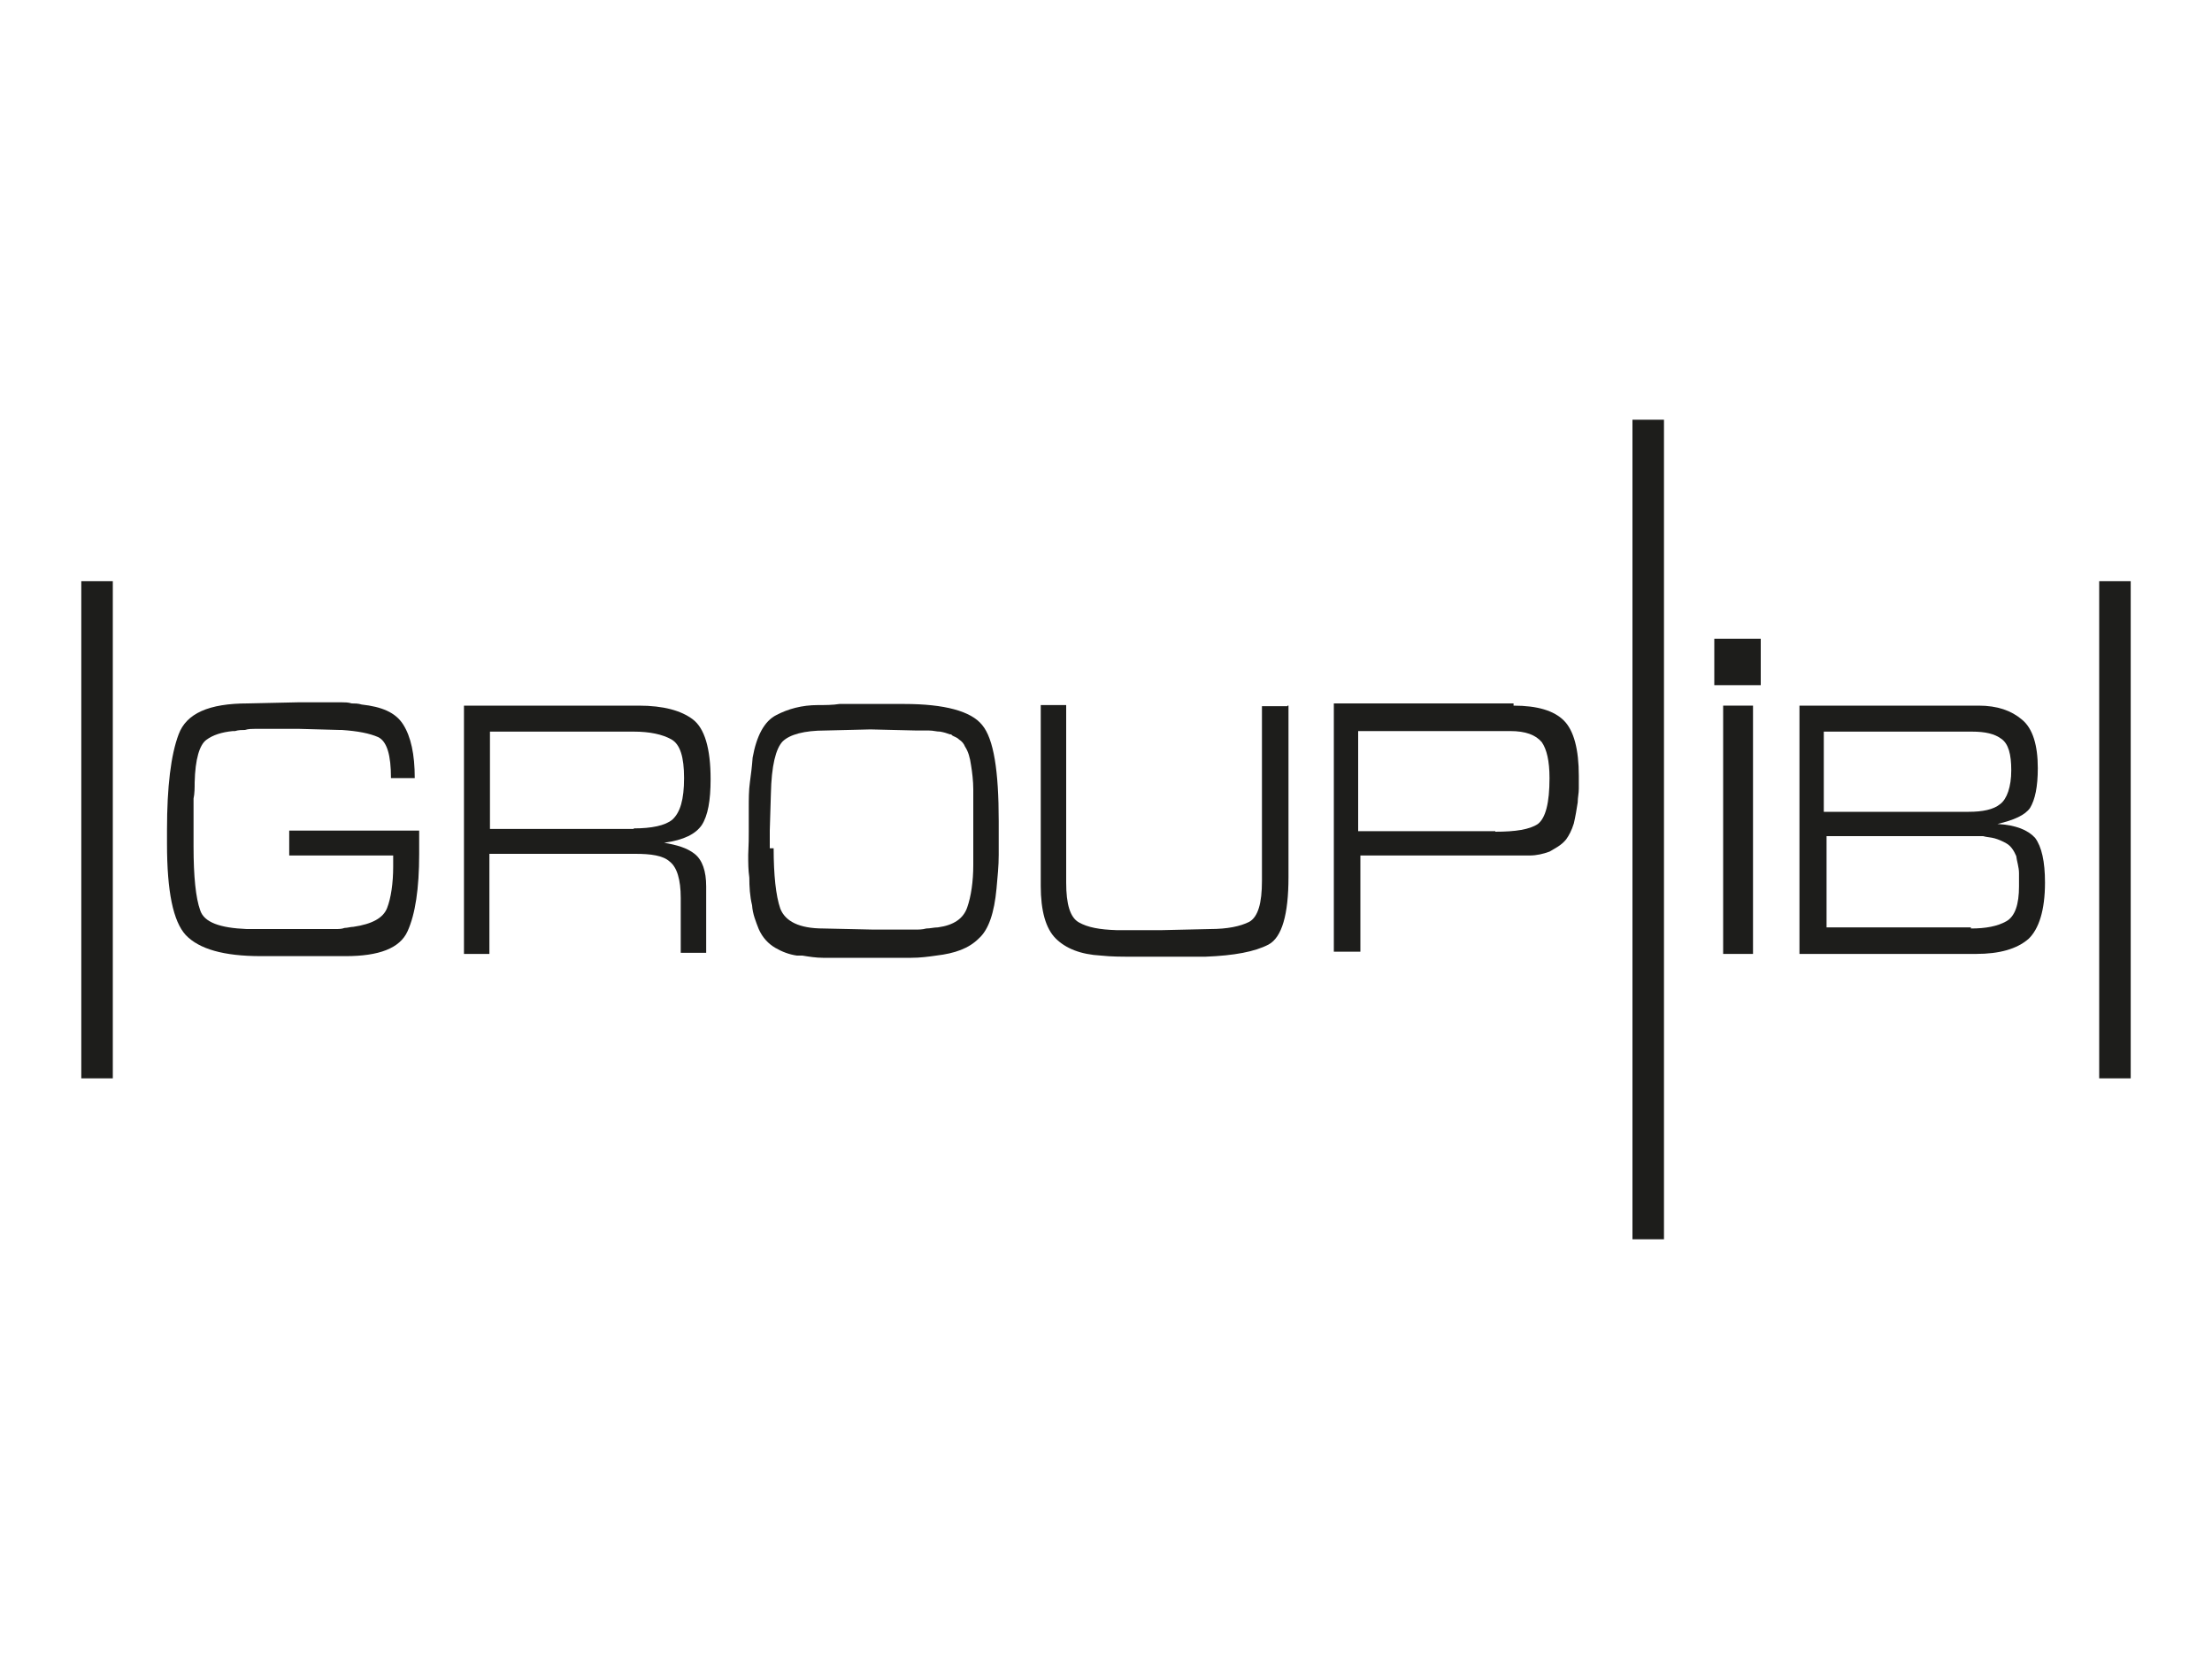
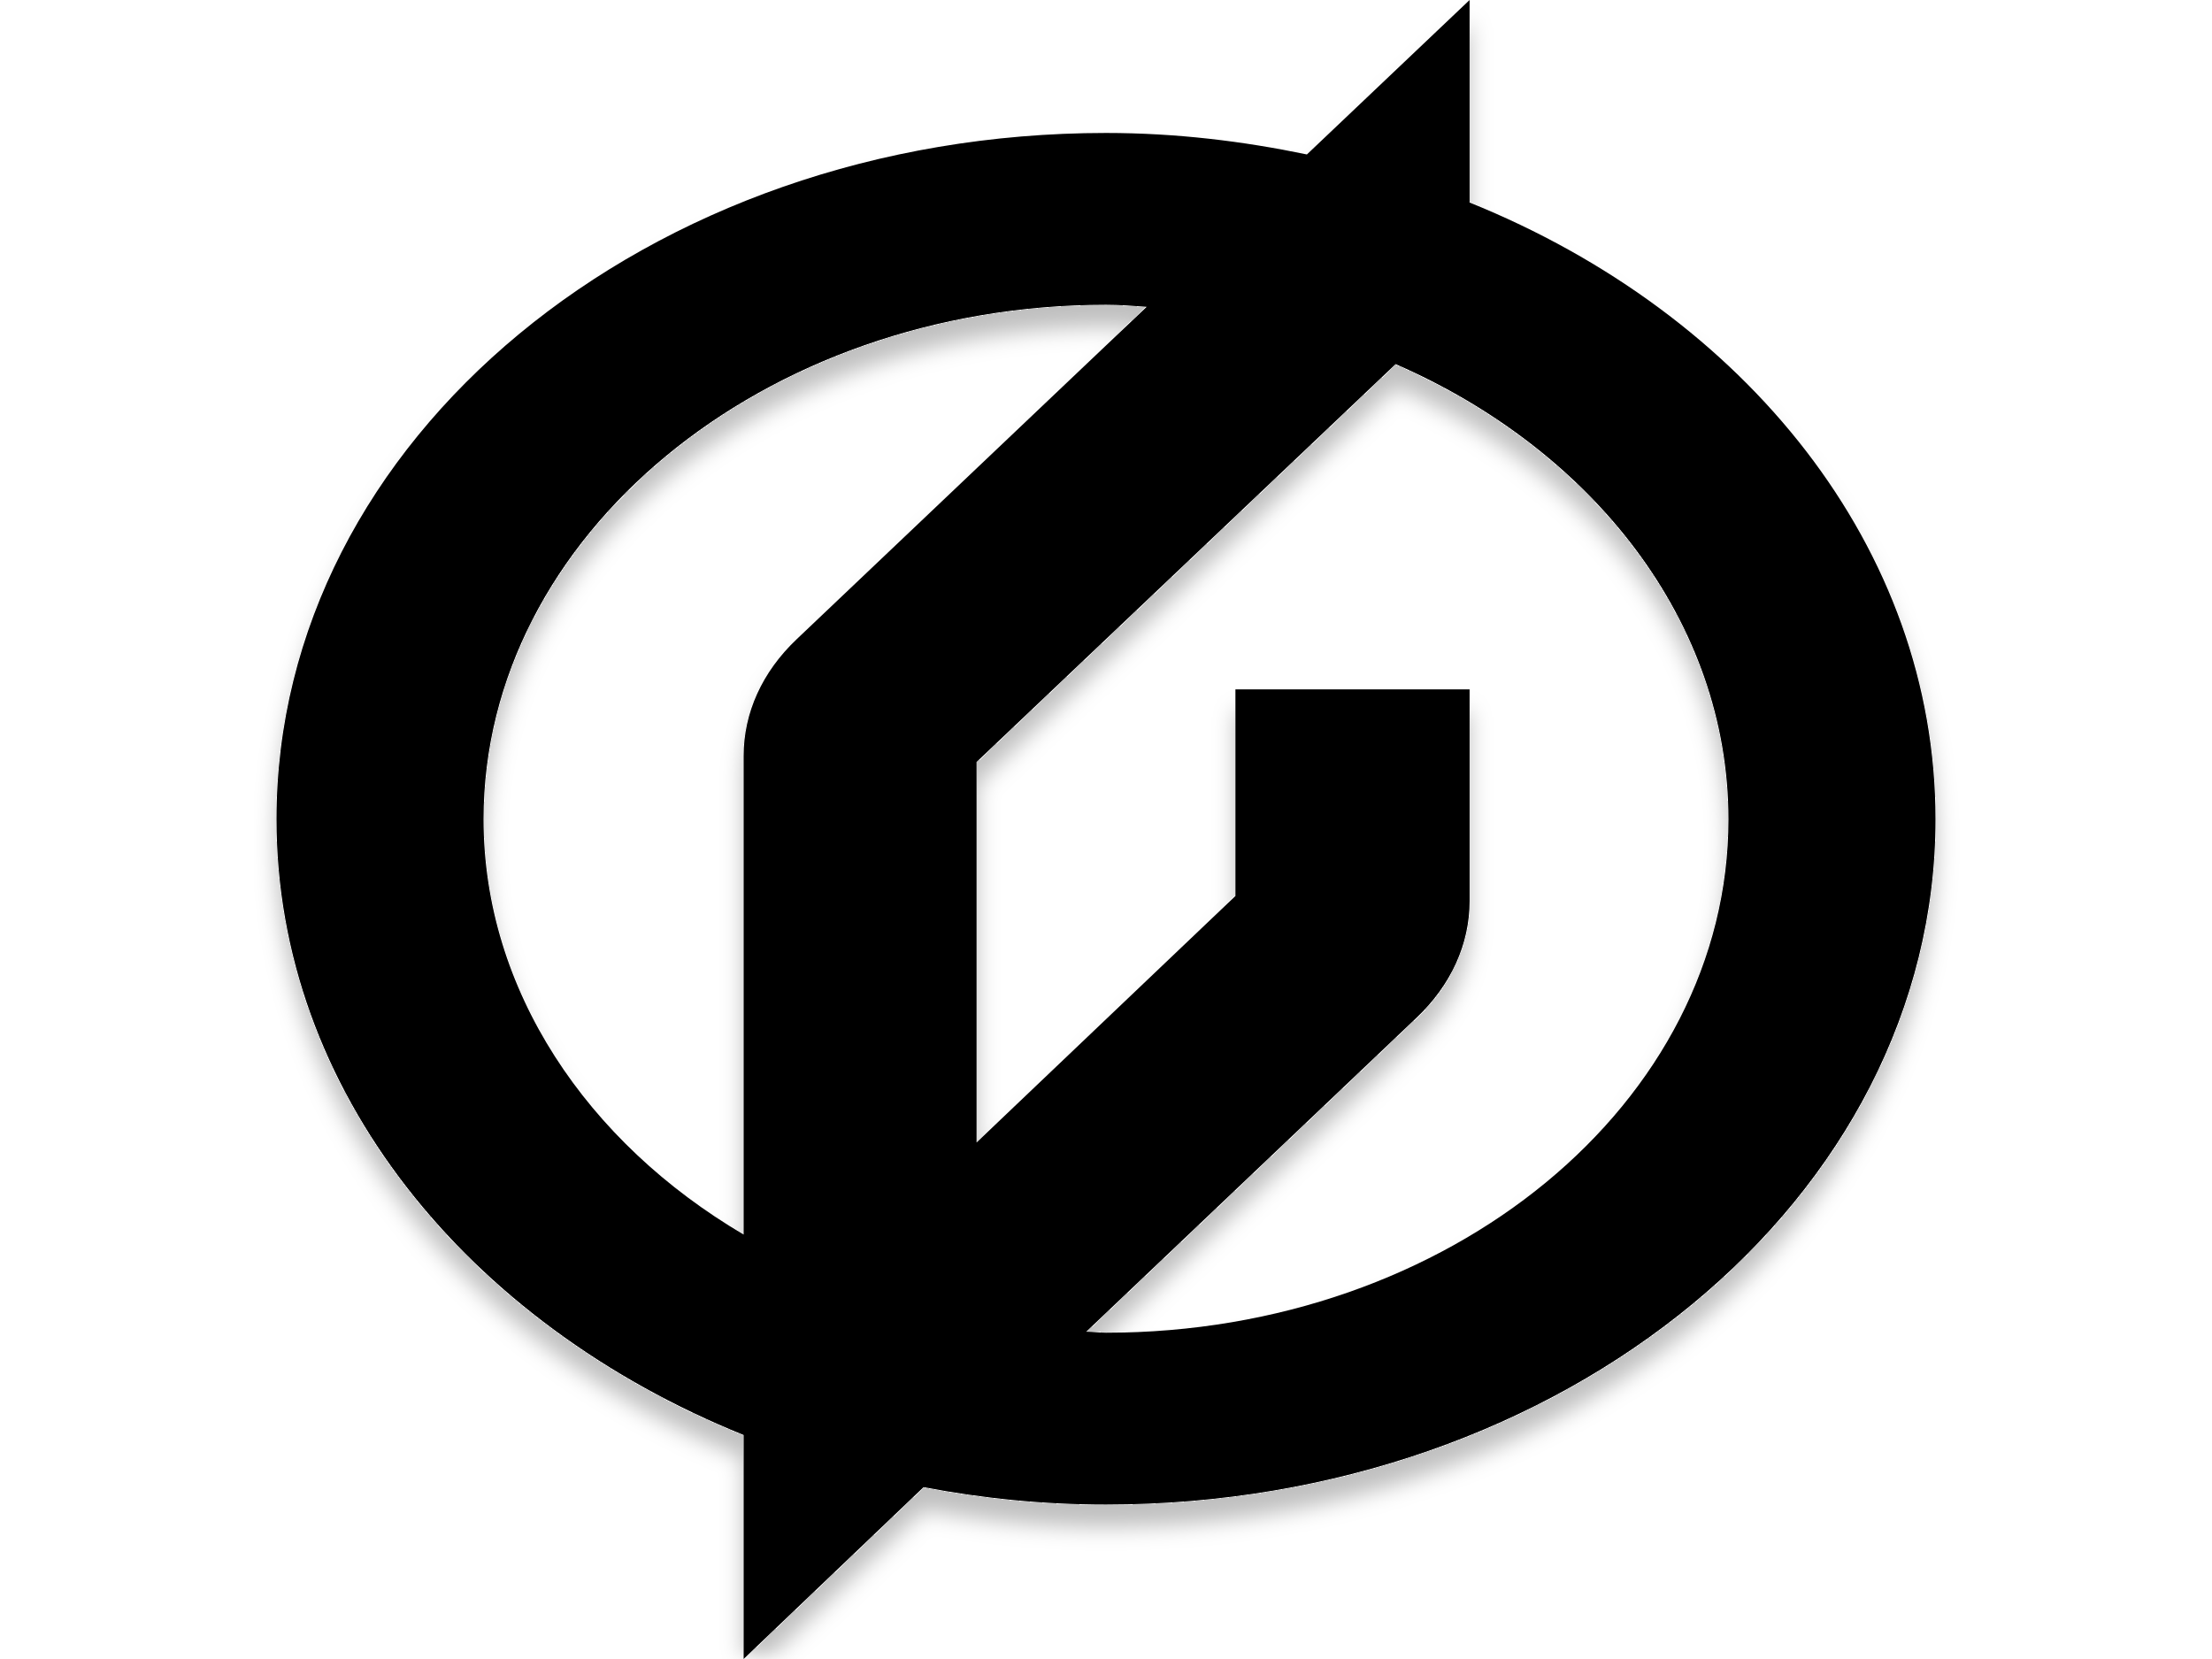
- <svg xmlns="http://www.w3.org/2000/svg" version="1.1" id="Layer_1" x="0px" y="0px" viewBox="0 0 400 300" width="400" height="300" style="enable-background:new 0 0 400 300;" xml:space="preserve">
-   <style type="text/css">
- 	.st0{fill:#1D1D1B;}
- </style>
-   <g>
-     <path class="st0" d="M20.4,105.1h-5.7V195h5.7V105.1z" />
-     <path class="st0" d="M385.3,105.1h-5.7V195h5.7V105.1z" />
-     <path class="st0" d="M300.9,75.9h-5.7v148.2h5.7V75.9z" />
-     <path class="st0" d="M52.3,154.7v-4.5h23.5c0,0.4,0,0.7,0,1.1c0,0.4,0,0.7,0,0.9v1.1v1.1c0,6.3-0.7,10.9-2.1,14   c-1.4,3.1-5.2,4.5-11.2,4.5h-8.9H52c-0.5,0-1.1,0-1.6,0h-1.6h-1.6c-6.8,0-11.2-1.3-13.6-3.8c-2.3-2.5-3.4-7.9-3.4-16.5V150   c0-7.7,0.7-13.5,2.1-17.2c1.4-3.8,5.5-5.6,12.5-5.6l9.1-0.2c0.4,0,0.7,0,1.1,0c0.4,0,0.7,0,1.1,0h1.1h1.1H60c0.5,0,1.2,0,1.8,0   c0.5,0,1.2,0,1.8,0.2c0.5,0,1.2,0,1.8,0.2c3.6,0.4,6.1,1.4,7.5,3.6c1.4,2.2,2.1,5.4,2.1,9.7h-4.3c0-4.1-0.7-6.6-2.3-7.4   c-1.6-0.7-3.7-1.1-6.6-1.3h-0.2h-0.2l-7.3-0.2c-0.4,0-0.7,0-1.1,0c-0.4,0-0.7,0-1.1,0h-1.1h-1.1h-1.8c-0.5,0-1.2,0-1.8,0   c-0.5,0-1.2,0-1.8,0.2c-0.5,0-1.2,0-1.8,0.2h-0.2c-0.2,0-0.2,0-0.2,0c-2,0.2-3.6,0.7-4.8,1.6c-1.2,0.9-2,3.4-2.1,7.7   c0,0.9,0,2-0.2,2.9c0,0.9,0,2,0,2.9s0,2,0,2.9v2.9c0,5.4,0.4,9.3,1.2,11.5c0.7,2.2,3.6,3.2,8.4,3.4h9.3c0.4,0,0.7,0,0.9,0h0.7   c0.4,0,0.7,0,0.9,0h0.9h1.8c0.5,0,1.1,0,1.6,0c0.5,0,1.1,0,1.6-0.2c0.5,0,1.1-0.2,1.6-0.2c3.4-0.5,5.4-1.6,6.1-3.4   c0.7-1.8,1.1-4.5,1.1-7.5c0-0.4,0-0.7,0-0.9c0-0.4,0-0.7,0-1.1H52.3z" />
-     <path class="st0" d="M115.5,127.6c4.5,0,7.7,0.9,9.8,2.5c2.1,1.6,3.2,5.2,3.2,10.8c0,3.9-0.5,6.6-1.6,8.3c-1.1,1.6-3.2,2.7-6.8,3.2   c2.3,0.4,4.1,0.9,5.5,2c1.4,1.1,2.1,3.1,2.1,5.9v12h-4.6v-9.9c0-3.4-0.7-5.6-2-6.6c-1.2-1.1-3.4-1.4-6.2-1.4H88.5v18.1h-4.6v-44.9   H115.5z M114.6,149.8c3.2,0,5.7-0.5,7-1.6c1.4-1.3,2.1-3.6,2.1-7.5c0-3.8-0.7-6.1-2.3-7c-1.6-0.9-3.9-1.4-6.8-1.4h-26v17.6H114.6z" />
-     <path class="st0" d="M135.4,150.4v-2.2c0-0.7,0-1.4,0-2.2c0-1.4,0-3.1,0.2-4.5c0.2-1.4,0.4-3.1,0.5-4.5c0.7-3.9,2.1-6.6,4.3-7.7   c2.1-1.1,4.6-1.8,7.5-1.8c1.2,0,2.7,0,3.9-0.2c1.2,0,2.7,0,3.9,0h3.9h3.9c7.3,0,12.1,1.3,14.1,3.8c2.1,2.5,3,8.3,3,17.4   c0,2,0,3.9,0,6.1c0,2-0.2,3.9-0.4,6.1c-0.4,4.3-1.4,7.4-3.2,9c-1.8,1.8-4.3,2.7-7.7,3.1c-1.4,0.2-2.9,0.4-4.5,0.4   c-1.4,0-2.9,0-4.5,0h-7.8c-1.2,0-2.5,0-3.7,0s-2.5-0.2-3.7-0.4c-0.2,0-0.4,0-0.5,0c-0.2,0-0.4,0-0.5,0c-1.4-0.2-2.7-0.7-3.9-1.4   c-1.2-0.7-2.3-1.8-3-3.4c-0.5-1.3-1.1-2.7-1.2-4.3c-0.4-1.6-0.5-3.4-0.5-5c-0.2-1.4-0.2-2.7-0.2-4.1   C135.4,152.7,135.4,151.4,135.4,150.4z M139.9,153.4c0,4.8,0.4,8.6,1.2,10.9c0.9,2.3,3.4,3.6,7.8,3.6l9.1,0.2h3.2   c0.7,0,1.4,0,2.1,0s1.4,0,2.1,0s1.4,0,2.1-0.2c0.7,0,1.4-0.2,2.1-0.2c2.9-0.4,4.6-1.6,5.3-3.6c0.7-2,1.1-4.7,1.1-7.7   c0-0.7,0-1.4,0-2.3c0-0.7,0-1.6,0-2.3c0-0.7,0-1.4,0-2.3v-2.3c0-0.7,0-1.4,0-2.2c0-0.7,0-1.6,0-2.3c0-1.4-0.2-3.1-0.4-4.3   c-0.2-1.4-0.5-2.5-1.1-3.4c-0.2-0.5-0.5-0.9-1.1-1.3c-0.4-0.4-0.9-0.5-1.2-0.7c0,0,0,0-0.2-0.2h-0.2c-0.5-0.2-1.2-0.4-1.8-0.5   c-0.7,0-1.2-0.2-2-0.2c-0.4,0-0.7,0-1.1,0h-1.1l-8.4-0.2l-8.2,0.2c-3.7,0-6.4,0.7-7.7,2c-1.2,1.3-2,4.3-2.1,9.5l-0.2,6.6v3.2H139.9   z" />
-     <path class="st0" d="M233,127.6v31c0,6.8-1.2,10.9-3.6,12.2c-2.5,1.3-6.2,2-11.4,2.2h-0.2h-0.2c-1.2,0-2.5,0-3.7,0H210   c-1.8,0-3.6,0-5.4,0c-1.8,0-3.6,0-5.5-0.2c-3.7-0.2-6.4-1.3-8.2-3.1c-1.8-1.8-2.7-5-2.7-9.5v-32.7h4.6v32.1c0,3.9,0.7,6.3,2.3,7.2   c1.6,0.9,3.7,1.3,6.8,1.4h8.2l8.7-0.2c3.2,0,5.5-0.5,7.1-1.3c1.6-0.9,2.3-3.4,2.3-7.4v-1.1v-30.5h4.6V127.6z" />
-     <path class="st0" d="M273.7,127.6c4.3,0,7.3,0.9,9.1,2.7c1.8,1.8,2.7,5.2,2.7,10c0,0.7,0,1.4,0,2.3c0,0.9-0.2,1.6-0.2,2.5   c-0.2,1.3-0.4,2.5-0.7,3.8c-0.4,1.3-0.9,2.2-1.4,2.9c-0.9,1.1-2,1.6-3,2.2c-1.1,0.4-2.3,0.7-3.6,0.7c-0.5,0-1.1,0-1.4,0   c-0.5,0-0.9,0-1.4,0H246v17.4h-4.8v-44.9h32.5V127.6z M270.4,150.4c3.7,0,6.2-0.4,7.7-1.4c1.4-1.1,2.1-3.8,2.1-8.3   c0-3.1-0.5-5.2-1.4-6.5c-1.1-1.3-2.9-2-5.7-2h-27.5v18.1H270.4z" />
-     <path class="st0" d="M357.8,127.6c3.4,0,5.9,0.9,7.8,2.5c2,1.6,2.9,4.7,2.9,8.8c0,3.4-0.5,5.7-1.4,7.2c-0.9,1.3-2.9,2.2-5.9,2.9   c3.4,0.2,5.5,1.1,6.8,2.5c1.2,1.6,1.8,4.3,1.8,8.1c0,5-1.1,8.4-3,10.2c-2.1,1.8-5.2,2.7-9.5,2.7h-31.9v-44.9H357.8z M356,146.8   c2.5,0,4.5-0.4,5.7-1.4c1.2-0.9,2-3.1,2-6.1c0-2.9-0.5-4.8-1.8-5.7c-1.2-0.9-2.9-1.3-5.3-1.3h-26.8v14.5H356z M356.4,167.9   c2.7,0,4.8-0.4,6.4-1.3c1.6-0.9,2.3-3.1,2.3-6.3v-1.1c0-0.4,0-0.7,0-1.3c0-1.1-0.4-2.2-0.5-3.1c-0.4-0.9-0.9-1.8-1.8-2.3   c-0.7-0.4-1.4-0.7-2.1-0.9c-0.7-0.2-1.4-0.2-2.1-0.4h-0.7h-0.7h-0.7h-26.2v16.5H356.4z" />
-     <path class="st0" d="M317,127.6h-5.4v44.9h5.4V127.6z" />
-     <path class="st0" d="M318.4,115.5H310v8.4h8.4V115.5z" />
+ <svg xmlns="http://www.w3.org/2000/svg" width="400" height="300" viewBox="0 0 308 300" fill="none">
+   <g filter="url(#filter0_d_1_3)">
+     <path d="M219.75 36.621V0L190.33 27.928C178.74 25.524 166.704 24.044 154 24.044C71.088 24.044 4 79.531 4 148.15C4 197.164 38.547 239.334 88.472 259.494V300L121.013 268.927C131.712 270.962 142.633 272.072 154 272.072C236.912 272.072 304 216.584 304 148.15C304 99.137 269.676 56.782 219.75 36.621ZM41.444 148.15C41.444 96.917 92.039 55.117 154 55.117C156.452 55.117 158.903 55.302 161.355 55.487L98.056 115.598C91.816 121.517 88.472 128.915 88.472 136.683V223.243C60.166 206.597 41.444 179.038 41.444 148.15ZM154 240.999C152.886 240.999 151.548 240.814 150.434 240.814L210.166 184.032C216.407 178.113 219.75 170.715 219.75 162.947V124.661H177.403V162.022L130.597 206.597V137.793L206.377 65.845C242.039 81.381 266.556 112.454 266.556 148.15C266.556 199.383 216.184 240.999 154 240.999Z" fill="black" />
  </g>
+   <defs>
+     <filter id="filter0_d_1_3" x="0" y="0" width="400" height="308" filterUnits="userSpaceOnUse" color-interpolation-filters="sRGB">
+       <feFlood flood-opacity="0" result="BackgroundImageFix" />
+       <feColorMatrix in="SourceAlpha" type="matrix" values="0 0 0 0 0 0 0 0 0 0 0 0 0 0 0 0 0 0 127 0" result="hardAlpha" />
+       <feOffset dy="4" />
+       <feGaussianBlur stdDeviation="2" />
+       <feComposite in2="hardAlpha" operator="out" />
+       <feColorMatrix type="matrix" values="0 0 0 0 0 0 0 0 0 0 0 0 0 0 0 0 0 0 0.25 0" />
+       <feBlend mode="normal" in2="BackgroundImageFix" result="effect1_dropShadow_1_3" />
+       <feBlend mode="normal" in="SourceGraphic" in2="effect1_dropShadow_1_3" result="shape" />
+     </filter>
+   </defs>
</svg>
